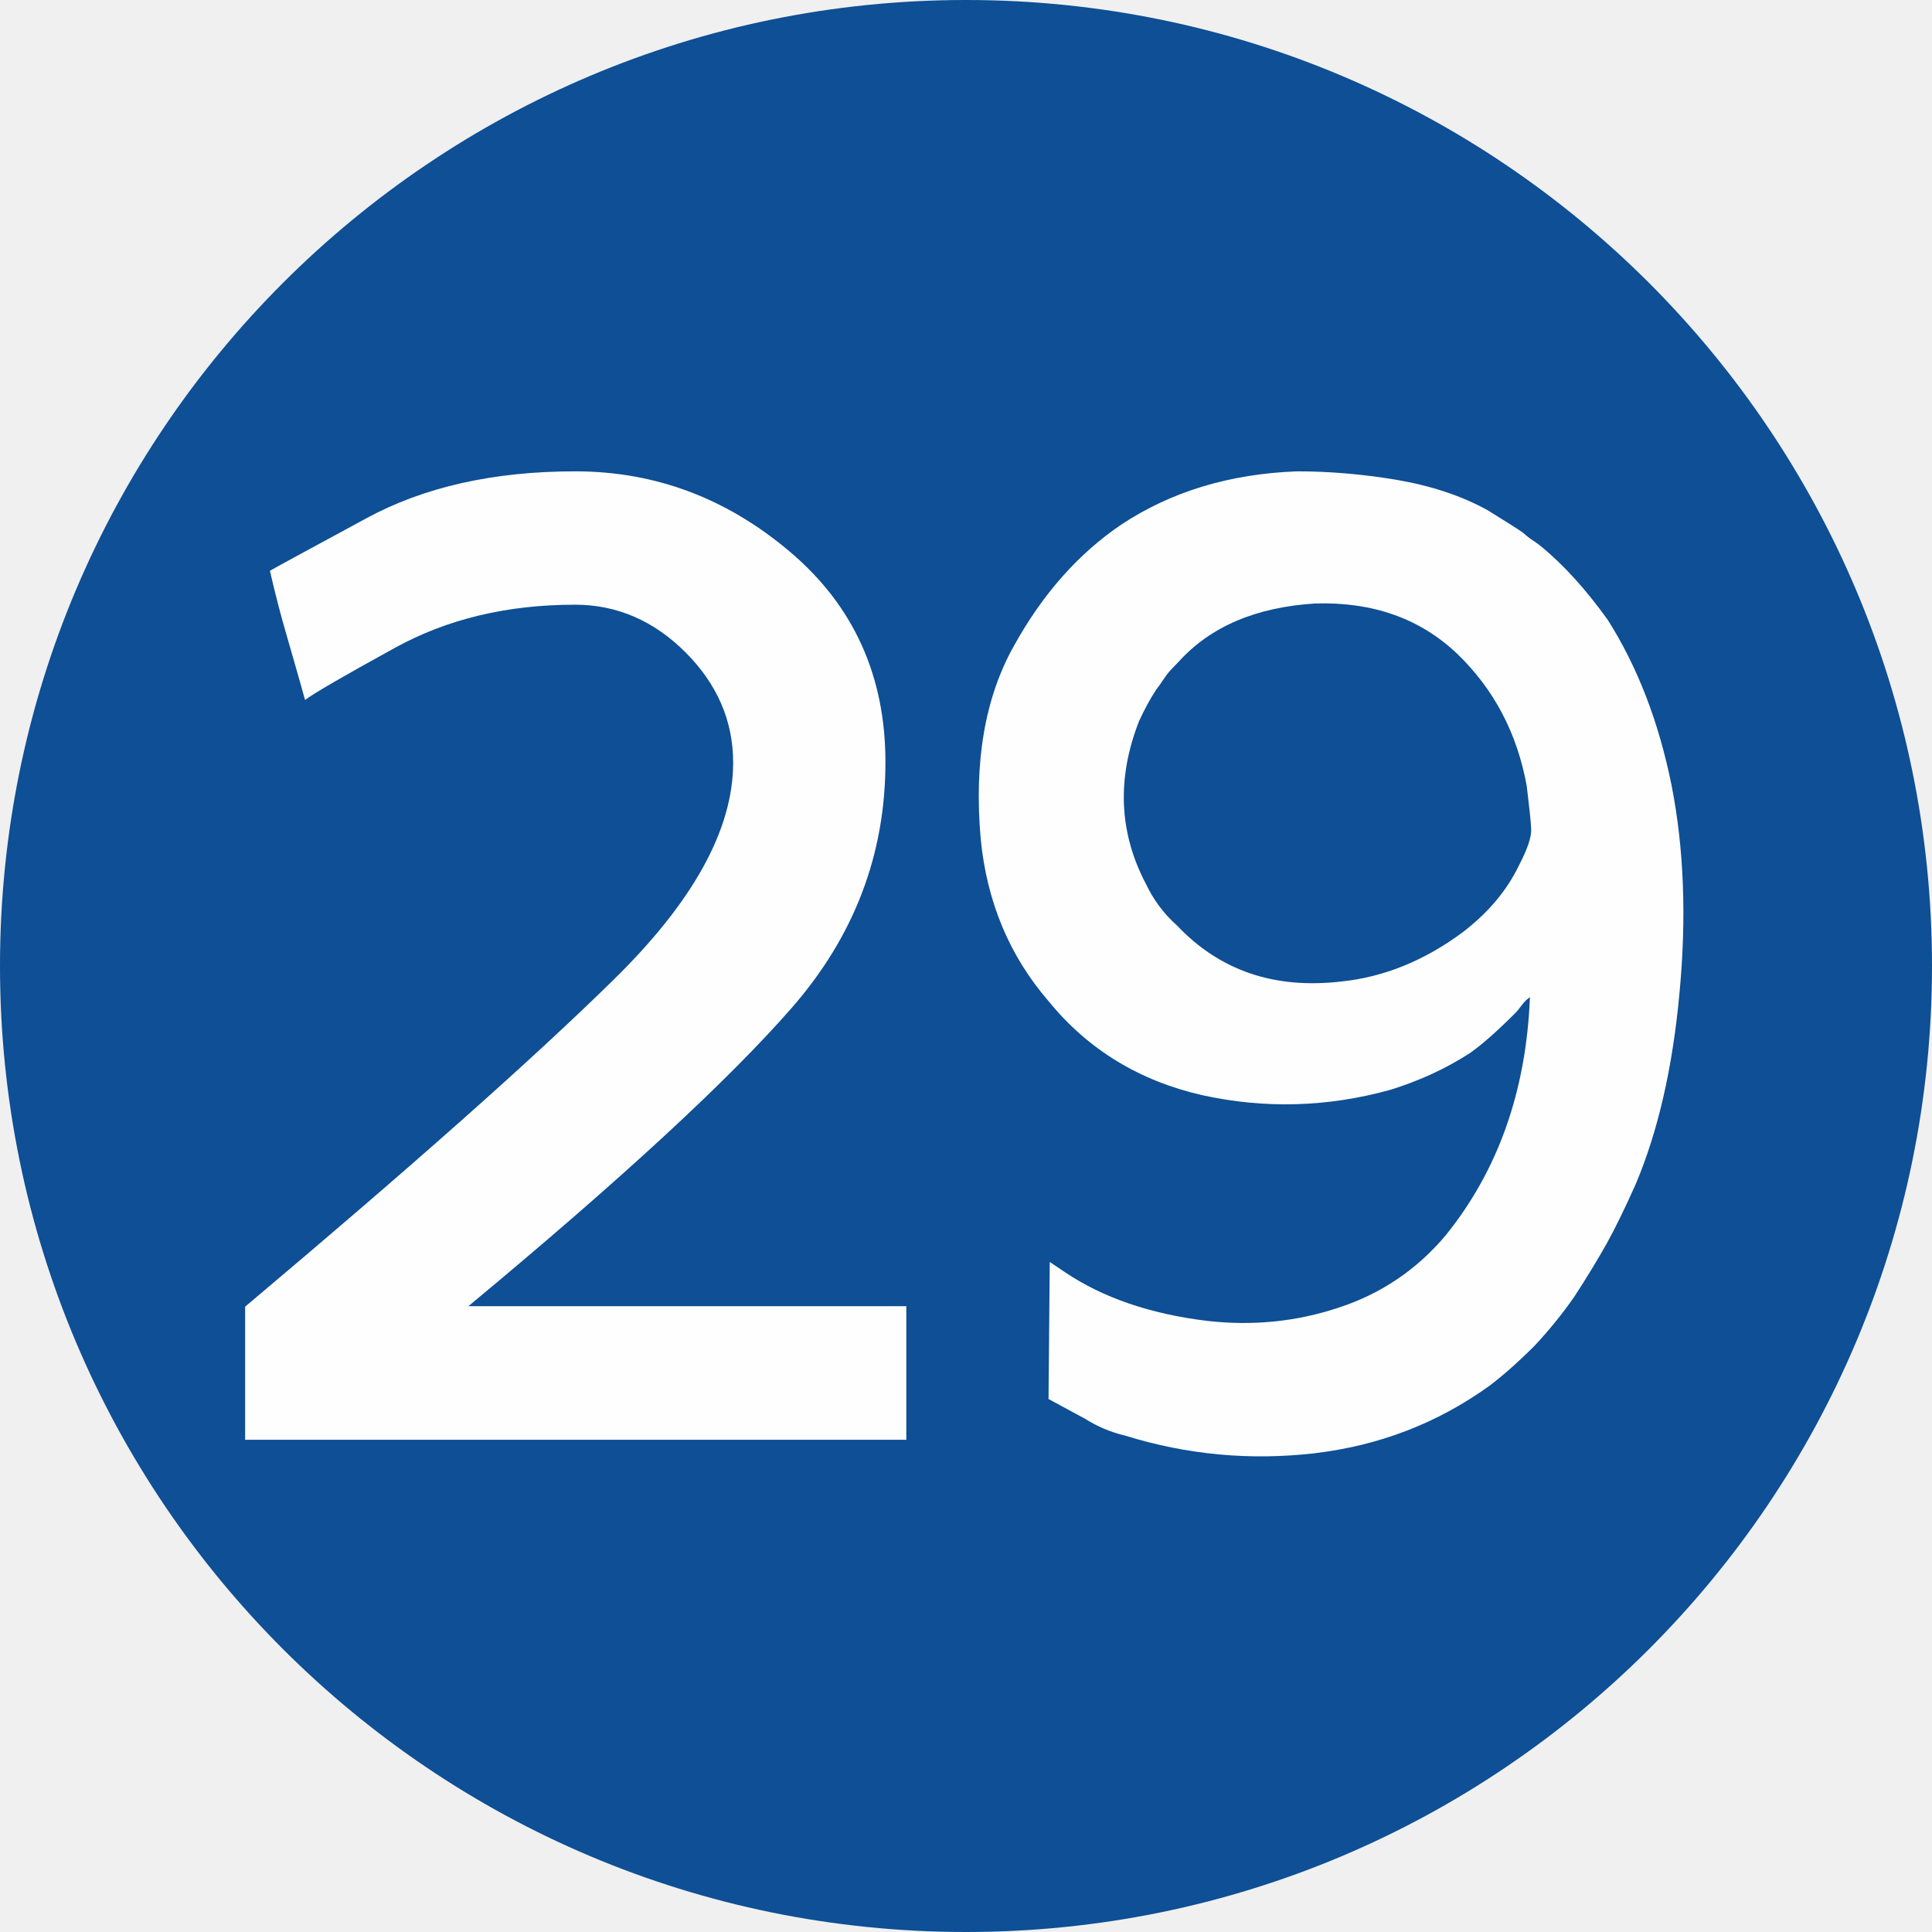
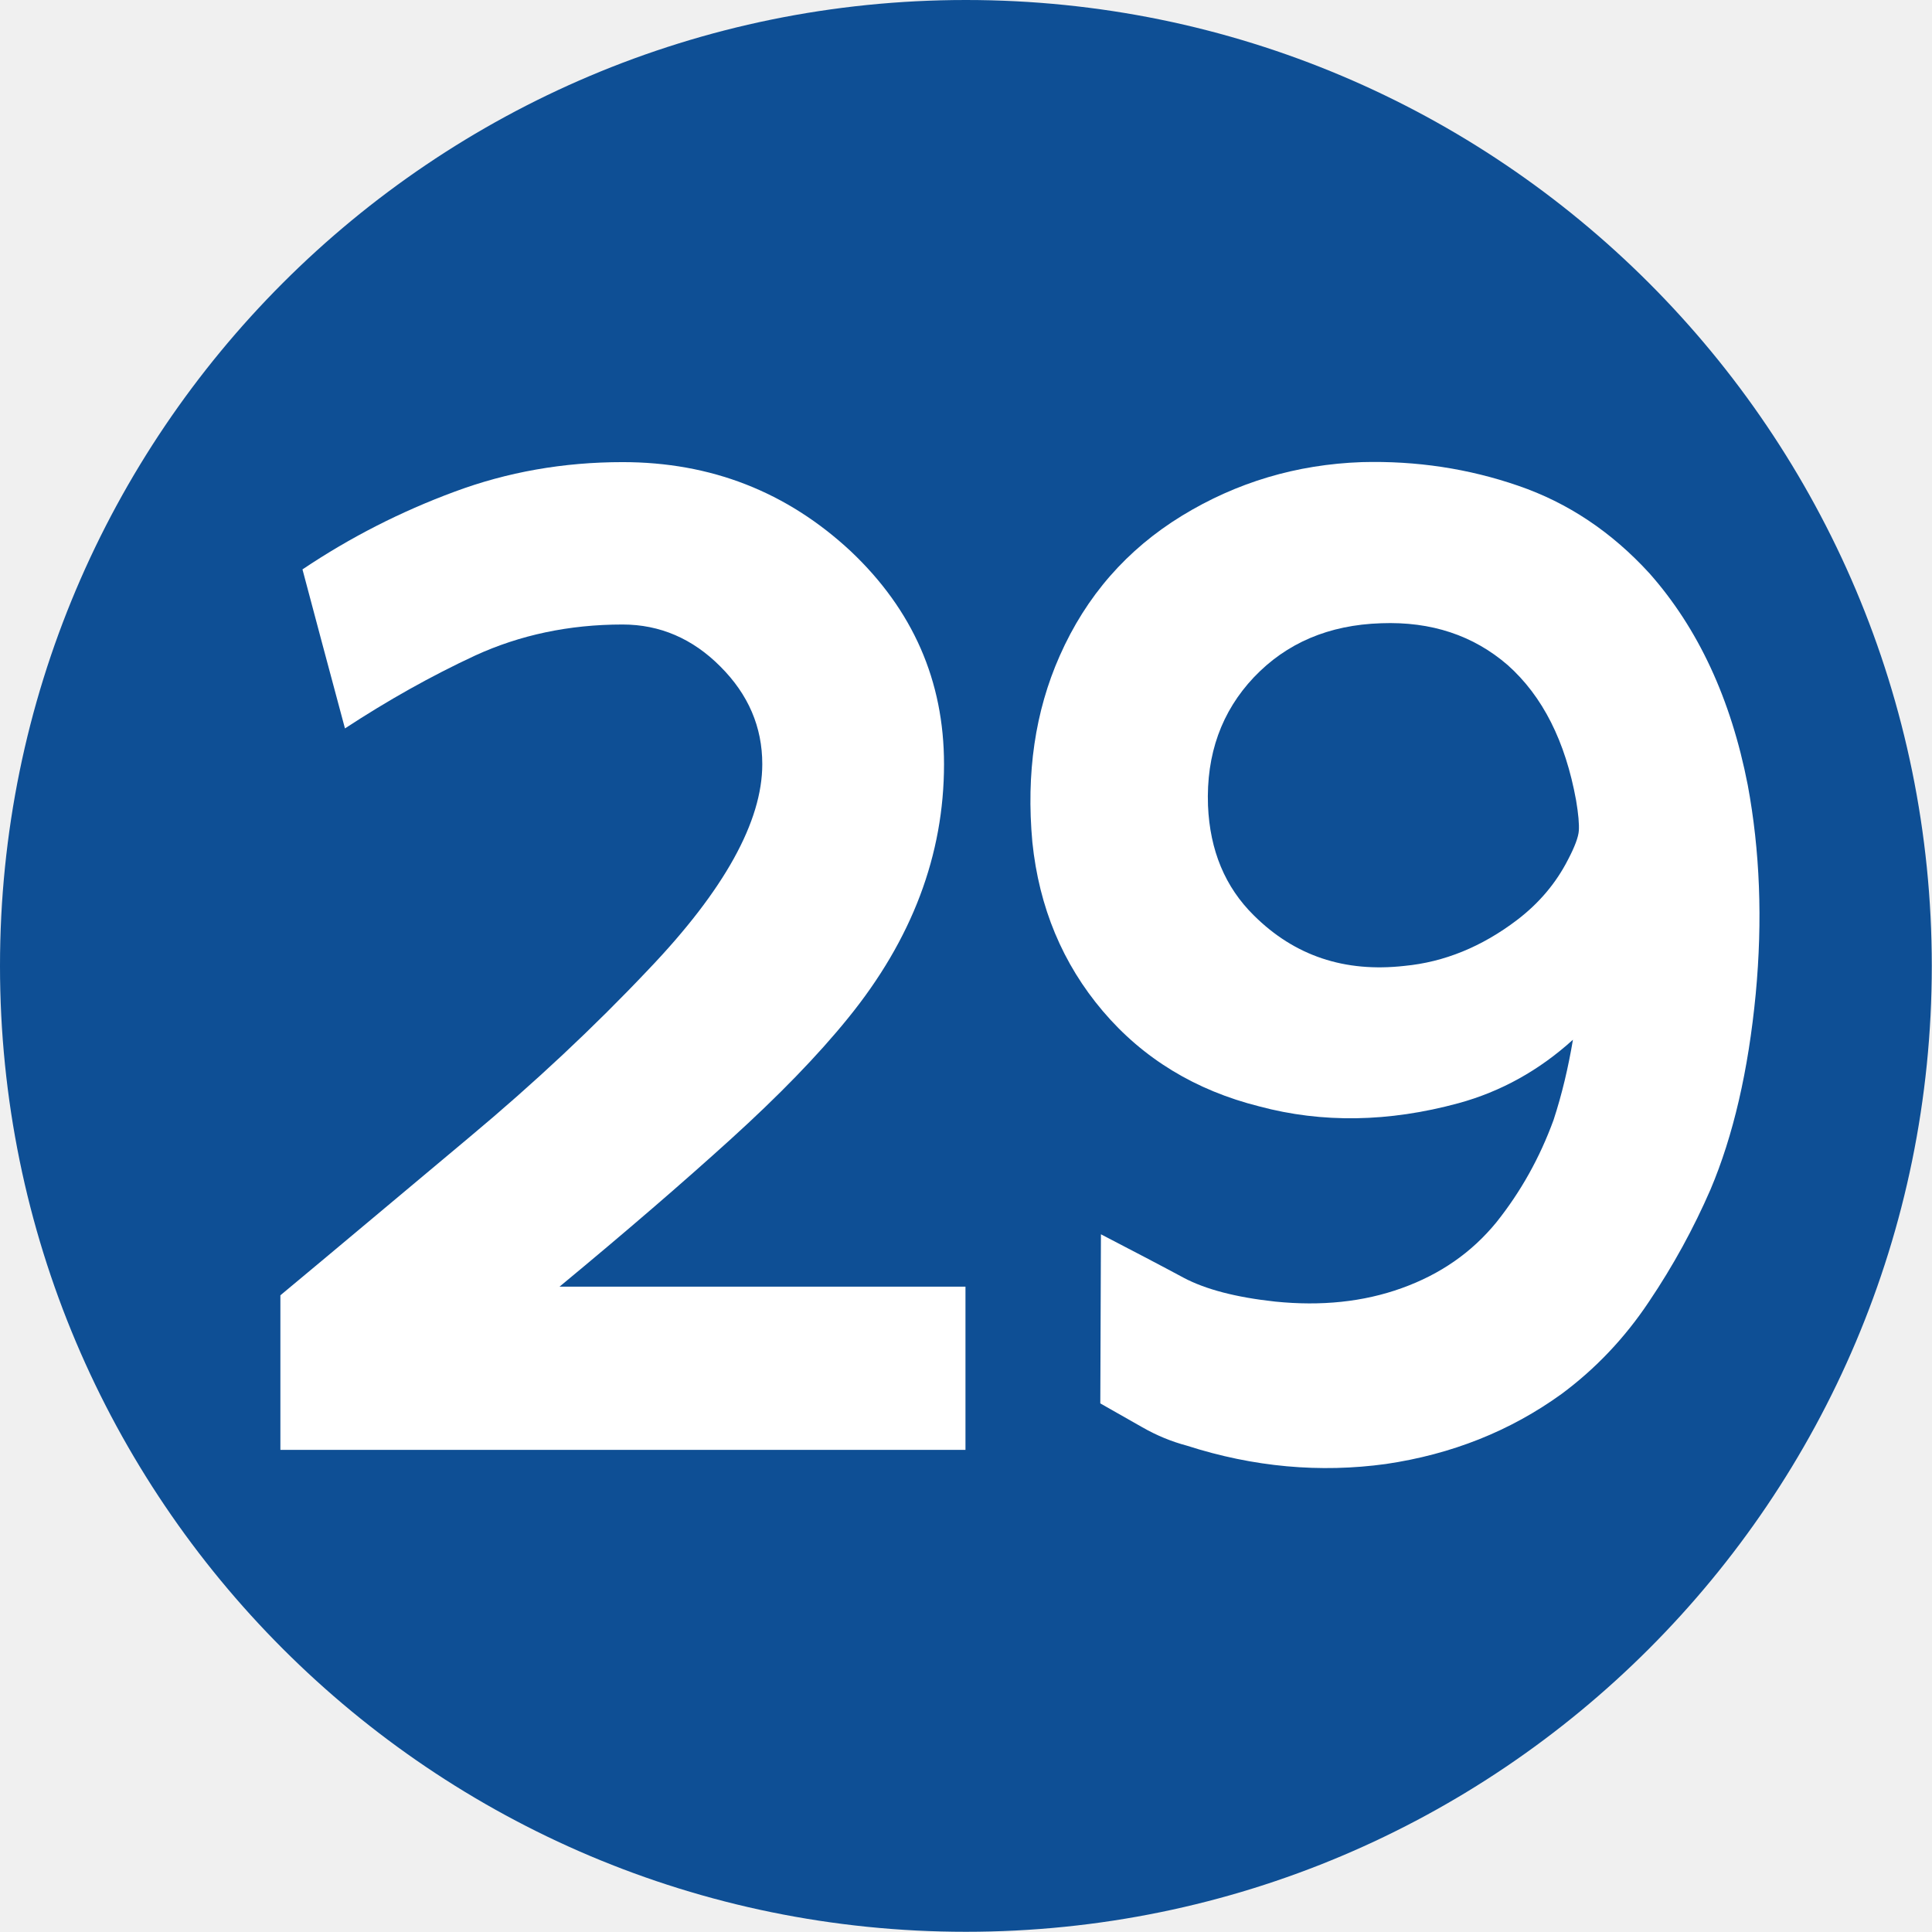
- <svg xmlns="http://www.w3.org/2000/svg" xml:space="preserve" width="591px" height="591px" version="1.1" style="shape-rendering:geometricPrecision; text-rendering:geometricPrecision; image-rendering:optimizeQuality; fill-rule:evenodd; clip-rule:evenodd" viewBox="0 0 78.66 78.66">
+ <svg xmlns="http://www.w3.org/2000/svg" xml:space="preserve" width="590px" height="590px" version="1.1" style="shape-rendering:geometricPrecision; text-rendering:geometricPrecision; image-rendering:optimizeQuality; fill-rule:evenodd; clip-rule:evenodd" viewBox="0 0 91.85 91.85">
  <defs>
    <style type="text/css">
   
    .fil0 {fill:#0E4F95}
-     .fil1 {fill:#FEFEFE;fill-rule:nonzero}
+     .fil1 {fill:#FFFFFF;fill-rule:nonzero}
   
  </style>
  </defs>
  <g id="Layer_x0020_1">
-     <g id="_2527472512496">
-       <circle class="fil0" cx="39.33" cy="39.33" r="39.33" />
-     </g>
-     <path class="fil1" d="M9.98 58.62l0 -5.42c6.69,-5.63 11.68,-10.05 14.95,-13.26 3.28,-3.2 4.92,-6.16 4.92,-8.89 0,-1.7 -0.65,-3.2 -1.94,-4.49 -1.29,-1.29 -2.8,-1.94 -4.49,-1.94 -2.77,0 -5.2,0.58 -7.33,1.75 -2.13,1.17 -3.35,1.88 -3.67,2.13 -0.24,-0.88 -0.5,-1.75 -0.74,-2.6 -0.25,-0.85 -0.48,-1.74 -0.69,-2.66 0.25,-0.15 1.55,-0.85 3.91,-2.13 2.35,-1.28 5.19,-1.92 8.52,-1.92 3.25,0 6.17,1.09 8.76,3.29 2.58,2.19 3.87,5.05 3.87,8.55 0,3.76 -1.27,7.09 -3.82,10.01 -2.55,2.92 -6.93,6.97 -13.16,12.14l17.83 0 0 5.44 -26.92 0z" />
-     <path id="1" class="fil1" d="M42.69 56.96l0.05 -5.58c0.42,0.28 0.64,0.43 0.64,0.43 1.52,1.02 3.45,1.69 5.78,1.97 1.85,0.21 3.63,0.03 5.34,-0.54 1.72,-0.56 3.17,-1.54 4.34,-2.92 2.15,-2.65 3.3,-5.9 3.45,-9.72 -0.11,0.07 -0.22,0.18 -0.32,0.31 -0.11,0.15 -0.2,0.26 -0.27,0.33 -0.74,0.74 -1.36,1.29 -1.86,1.64 -0.99,0.64 -2.07,1.13 -3.23,1.49 -2.56,0.71 -5.11,0.78 -7.66,0.22 -2.54,-0.58 -4.64,-1.84 -6.26,-3.83 -1.59,-1.84 -2.51,-4.04 -2.76,-6.59 -0.28,-3.15 0.17,-5.78 1.36,-7.89 1.17,-2.11 2.63,-3.75 4.36,-4.92 2.02,-1.34 4.41,-2.07 7.17,-2.17 1.27,0 2.62,0.11 4.01,0.34 1.4,0.24 2.65,0.64 3.75,1.25 0.74,0.46 1.22,0.76 1.43,0.91 0.11,0.1 0.22,0.19 0.32,0.26 0.1,0.07 0.23,0.15 0.37,0.26 0.96,0.78 1.87,1.79 2.76,3.03 1.21,1.91 2.08,4.16 2.6,6.75 0.5,2.55 0.61,5.36 0.32,8.43 -0.28,3.06 -0.88,5.67 -1.8,7.83 -0.43,0.96 -0.82,1.76 -1.17,2.39 -0.36,0.64 -0.8,1.37 -1.33,2.18 -0.49,0.7 -1.03,1.36 -1.59,1.96 -0.67,0.67 -1.3,1.23 -1.86,1.65 -2.13,1.53 -4.5,2.43 -7.12,2.74 -2.62,0.3 -5.19,0.06 -7.7,-0.72 -0.6,-0.14 -1.15,-0.38 -1.64,-0.69l-1.48 -0.8zm5.23 -19.28c1.74,1.84 3.97,2.6 6.7,2.28 1.73,-0.18 3.38,-0.85 4.94,-2.01 1.02,-0.78 1.79,-1.69 2.28,-2.71 0.35,-0.67 0.52,-1.17 0.5,-1.49 -0.01,-0.31 -0.08,-0.9 -0.18,-1.75 -0.39,-2.15 -1.34,-3.95 -2.84,-5.39 -1.51,-1.43 -3.43,-2.11 -5.77,-2.04 -2.4,0.15 -4.26,0.93 -5.57,2.38 -0.11,0.11 -0.19,0.2 -0.27,0.28 -0.07,0.07 -0.14,0.15 -0.22,0.26 -0.24,0.35 -0.38,0.55 -0.41,0.58 -0.26,0.39 -0.48,0.81 -0.7,1.28 -0.92,2.34 -0.82,4.55 0.27,6.63 0.32,0.67 0.75,1.24 1.27,1.7z" />
+     <circle class="fil0" cx="45.92" cy="45.92" r="45.92" />
+     <path class="fil1" d="M16.4 34.63c-0.78,-2.91 -1.46,-5.44 -2.02,-7.56 2.28,-1.53 4.68,-2.75 7.22,-3.69 2.52,-0.94 5.19,-1.41 8,-1.41 4.2,0 7.81,1.41 10.85,4.24 2.95,2.79 4.43,6.16 4.43,10.12 0,4.31 -1.52,8.33 -4.56,12.07 -1.45,1.79 -3.31,3.7 -5.57,5.75 -2.26,2.05 -4.97,4.39 -8.15,7.02l19.3 0 0 7.76c-5.45,0 -10.88,0 -16.3,0 -5.42,0 -10.84,0 -16.27,0l0 -7.35c2.9,-2.41 5.88,-4.92 8.98,-7.51 3.09,-2.58 5.93,-5.24 8.52,-7.98 3.61,-3.78 5.41,-7.04 5.41,-9.76 0,-1.77 -0.66,-3.31 -1.99,-4.64 -1.32,-1.33 -2.88,-2 -4.65,-2 -2.55,0 -4.88,0.5 -7,1.47 -2.11,0.98 -4.17,2.14 -6.2,3.47z" />
+     <path class="fil1" d="M73.86 53.24c0.4,-1.22 0.7,-2.5 0.92,-3.81 -1.61,1.46 -3.43,2.47 -5.45,3.02 -3.31,0.9 -6.47,0.95 -9.46,0.15 -3.03,-0.76 -5.52,-2.27 -7.44,-4.53 -1.91,-2.25 -3.03,-4.93 -3.35,-8.03 -0.3,-3.28 0.13,-6.22 1.3,-8.86 1.26,-2.85 3.2,-5.06 5.81,-6.66 2.6,-1.59 5.45,-2.44 8.55,-2.55 2.6,-0.07 5.08,0.31 7.43,1.12 2.37,0.81 4.45,2.2 6.25,4.17 2.31,2.61 3.87,5.96 4.67,10.06 0.58,3.12 0.71,6.43 0.38,9.93 -0.35,3.65 -1.07,6.75 -2.15,9.3 -0.8,1.84 -1.77,3.62 -2.93,5.34 -1.14,1.71 -2.53,3.18 -4.15,4.38 -2.45,1.77 -5.23,2.87 -8.35,3.33 -3.13,0.43 -6.29,0.15 -9.46,-0.87 -0.75,-0.2 -1.45,-0.49 -2.13,-0.88 -0.67,-0.38 -1.34,-0.76 -1.99,-1.13l0.03 -8.04c1.58,0.82 2.9,1.51 3.94,2.07 1.04,0.55 2.49,0.93 4.35,1.13 2.17,0.22 4.18,0.02 6.01,-0.64 1.84,-0.66 3.33,-1.7 4.5,-3.13 1.15,-1.44 2.06,-3.06 2.72,-4.87zm-7.09 -7.32c1.89,-0.18 3.68,-0.91 5.35,-2.18 1.05,-0.8 1.86,-1.76 2.43,-2.88 0.32,-0.61 0.49,-1.07 0.51,-1.37 0.02,-0.31 -0.02,-0.79 -0.13,-1.44 -0.51,-2.81 -1.59,-4.95 -3.25,-6.43 -1.63,-1.41 -3.63,-2.08 -6.02,-1.99 -2.49,0.08 -4.5,0.94 -6.05,2.57 -1.53,1.62 -2.27,3.65 -2.18,6.1 0.09,2.13 0.81,3.87 2.18,5.22 1.93,1.92 4.31,2.72 7.16,2.4z" />
  </g>
</svg>
